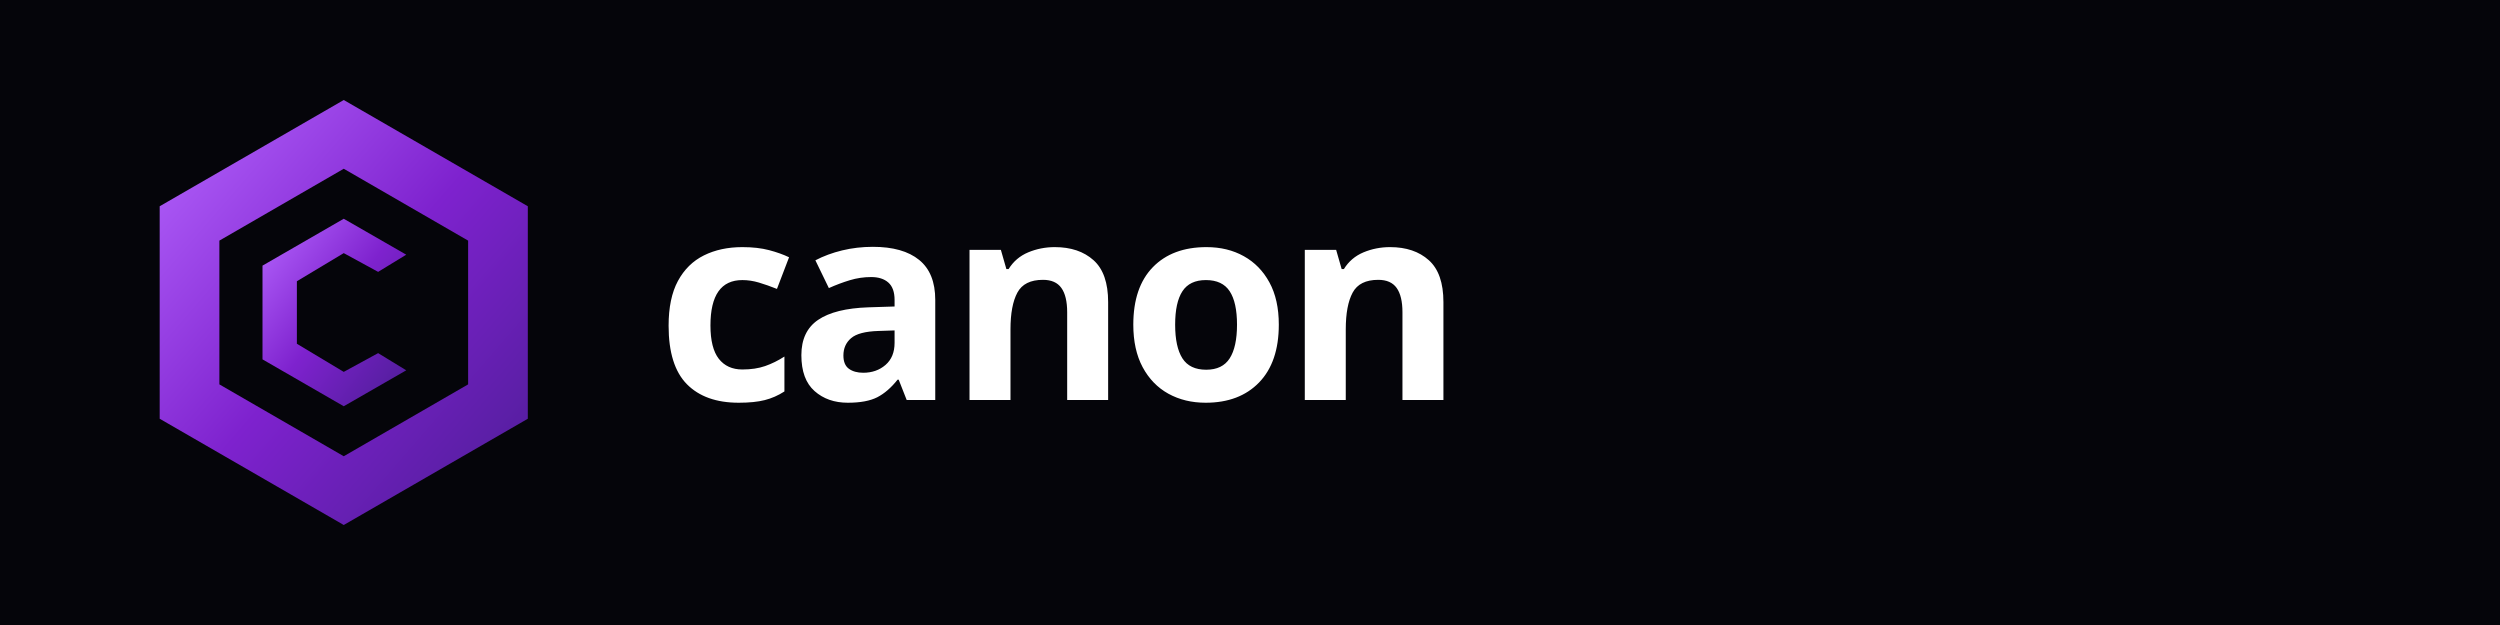
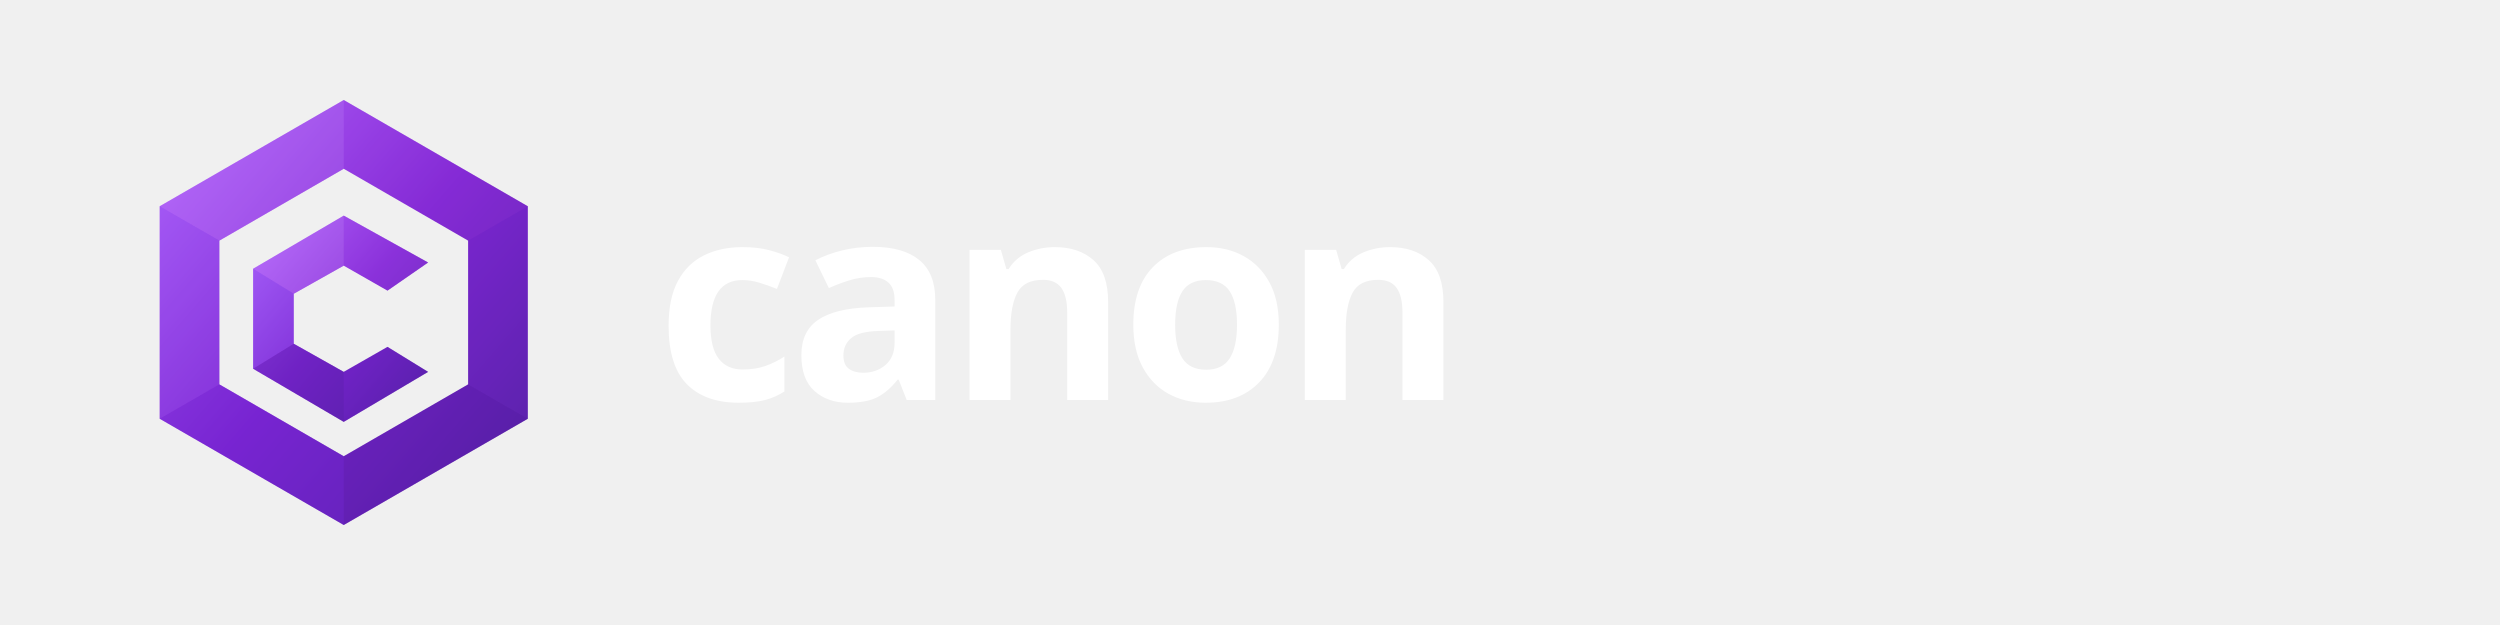
<svg xmlns="http://www.w3.org/2000/svg" viewBox="0 0 800 200" width="100%" height="100%">
  <defs>
    <linearGradient id="purpleGradient" x1="0%" y1="0%" x2="100%" y2="100%">
      <stop offset="0%" stop-color="#b666ff" />
      <stop offset="50%" stop-color="#7e22ce" />
      <stop offset="100%" stop-color="#4c1d95" />
    </linearGradient>
  </defs>
-   <rect width="100%" height="100%" fill="#05050a" />
  <g transform="translate(110, 100)">
-     <path d="M 0 -68               L 58.9 -34               L 58.9 34               L 0 68               L -58.9 34               L -58.9 -34               Z               M 0 -46               L -39.8 -23               L -39.8 23               L 0 46               L 39.8 23               L 39.8 -23               Z" fill="url(#purpleGradient)" fill-rule="evenodd" />
-     <path d="M 20 -18.5               L 0 -30               L -26 -15               L -26 15               L 0 30               L 20 18.5               L 11 13               L 0 19               L -15 10               L -15 -10               L 0 -19               L 11 -13               Z" fill="url(#purpleGradient)" fill-rule="evenodd" />
+     <path id="outer-ring" d="M 0 -68              L 58.9 -34               L 58.9 34               L 0 68               L -58.9 34               L -58.9 -34               Z               M 0 -46               L -39.8 -23               L -39.8 23               L 0 46               L 39.8 23               L 39.8 -23               Z" fill="url(#purpleGradient)" fill-rule="evenodd" />
+     <path id="outer-top-facet" d="M 0 -68 L -58.9 -34 L -39.8 -23 L 0 -46 Z" fill="#c084fc" opacity="0.28" />
+     <path d="M 0 -68 L 58.9 -34 L 39.8 -23 L 0 -46 Z" fill="#a855f7" opacity="0.16" />
+     <path d="M -58.9 -34 L -39.8 -23 L -39.8 23 L -58.9 34 Z" fill="#8b5cf6" opacity="0.22" />
+     <path d="M -58.9 34 L -39.8 23 L 0 46 L 0 68 Z" fill="#6d28d9" opacity="0.34" />
+     <path d="M 0 68 L 0 46 L 39.8 23 L 58.9 34 Z" fill="#5b21b6" opacity="0.28" />
+     <path d="M 58.9 -34 L 39.8 -23 L 39.8 23 L 58.9 34 Z" fill="#7c3aed" opacity="0.16" />
+     <path id="inner-c" d="M 27 -16              L 0 -31              L -29 -14              L -29 18              L 0 35              L 27 19              L 14 11              L 0 19               L -16 10              L -16 -6              L 0 -15              L 14 -7              Z" fill="url(#purpleGradient)" />
+     <path d="M 0 -31 L 27 -16 L 14 -7 L 0 -15 Z" fill="#a855f7" opacity="0.28" />
+     <path d="M 0 -31 L -29 -14 L -16 -6 L 0 -15 Z" fill="#c084fc" opacity="0.34" />
+     <path id="inner-left-facet" d="M -29 -14 L -16 -6 L -16 10 L -29 18 Z" fill="#8b5cf6" opacity="0.3" />
+     <path d="M -29 18 L 0 35 L 0 19 L -16 10 Z" fill="#5b21b6" opacity="0.42" />
+     <path d="M 0 35 L 27 19 L 14 11 L 0 19 Z" fill="#6d28d9" opacity="0.26" />
  </g>
  <text x="210" y="128" font-family="'Montserrat', 'Century Gothic', 'Poppins', 'Segoe UI', sans-serif" font-weight="700" font-size="88" fill="#ffffff" letter-spacing="-2.5">
    canon
  </text>
</svg>
